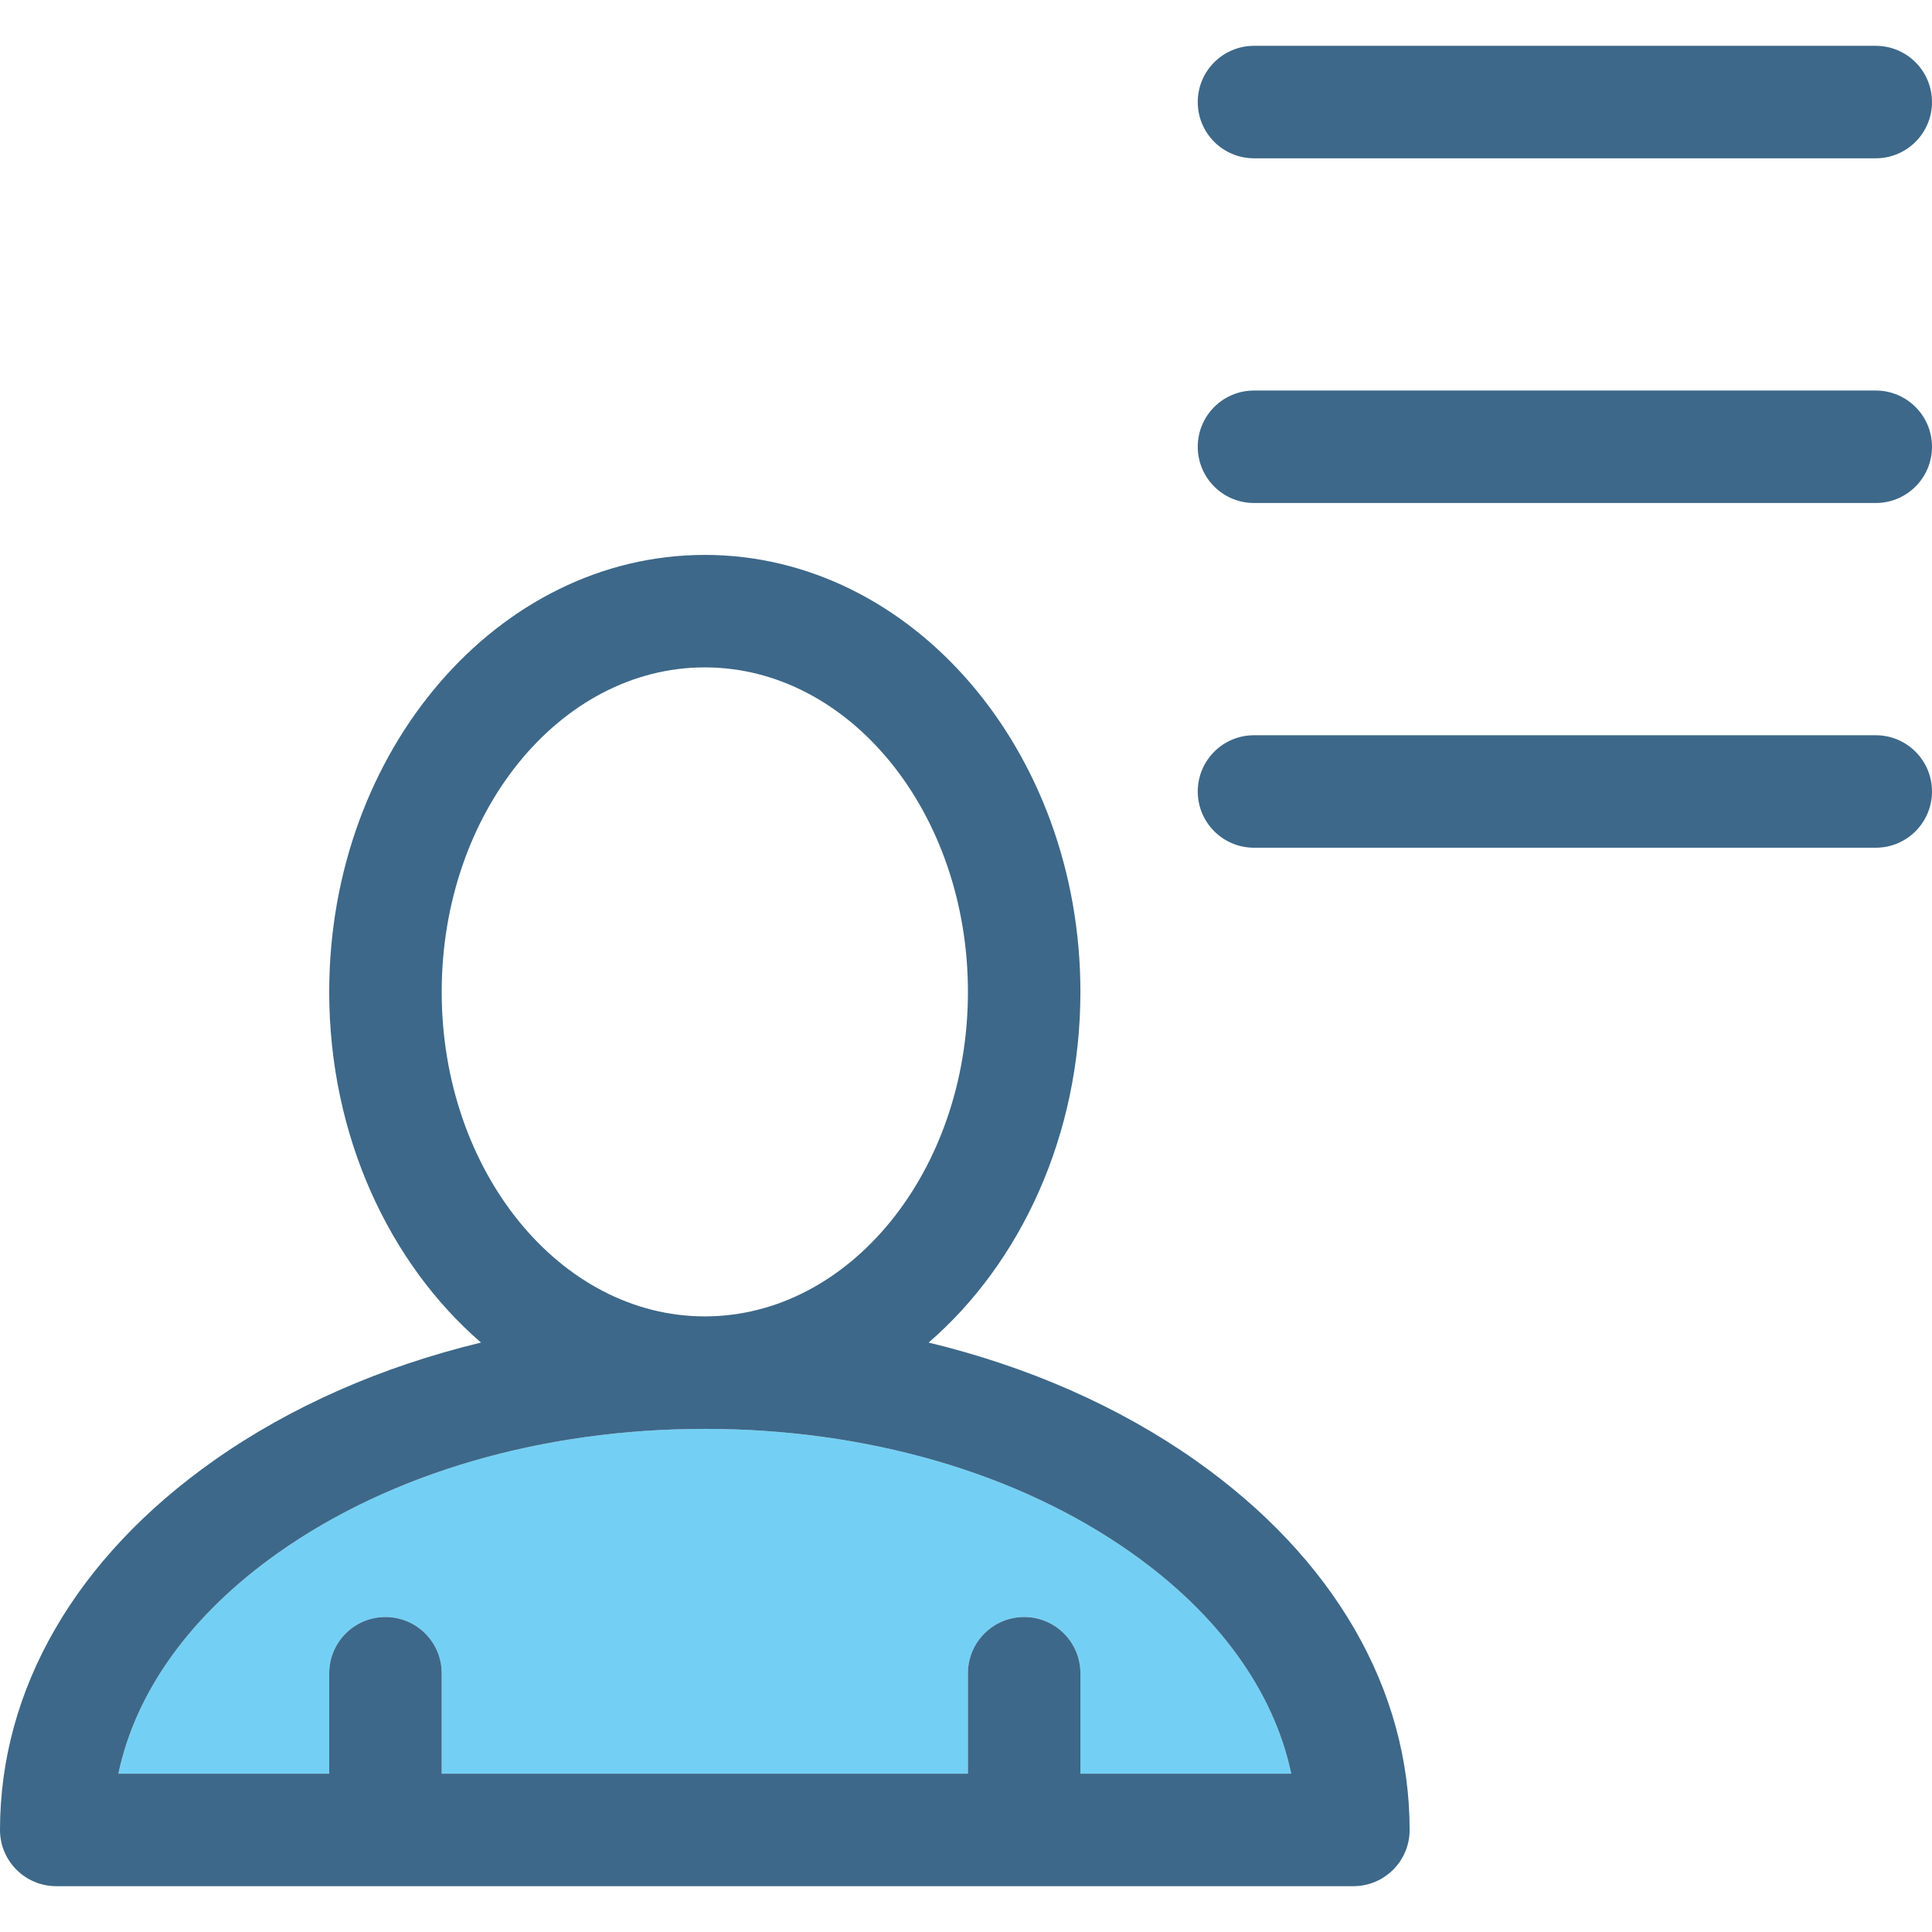
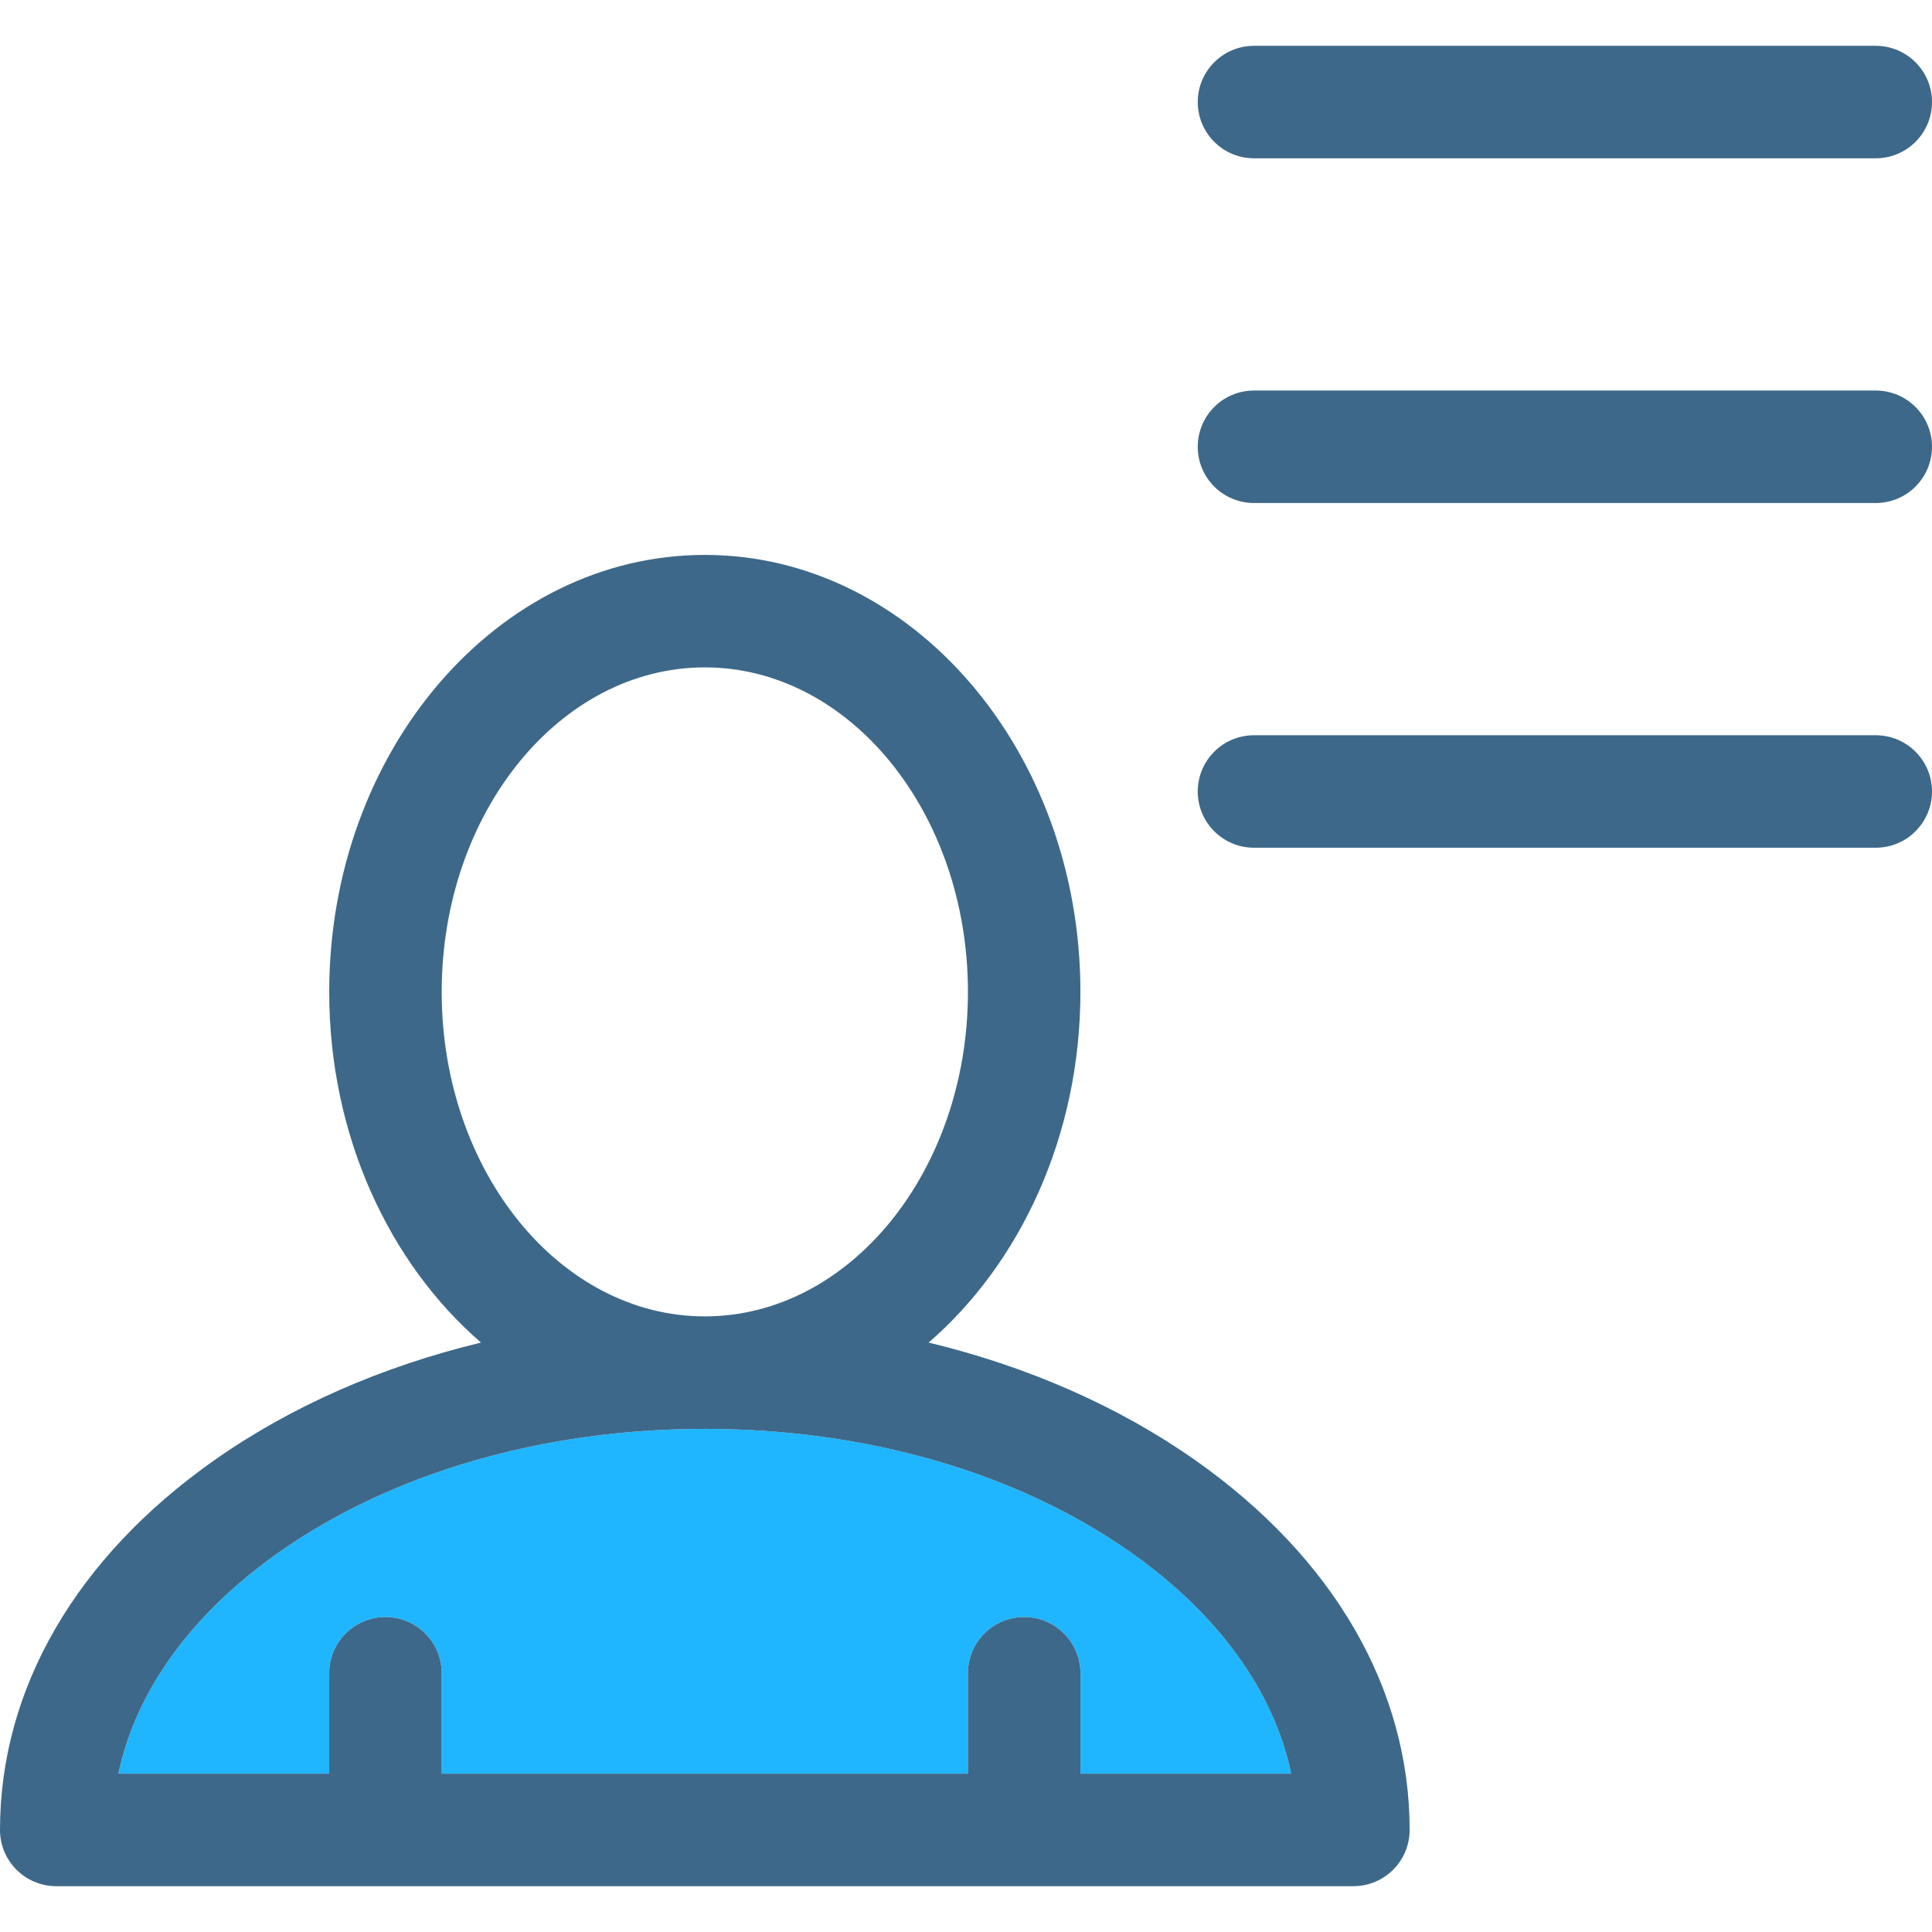
<svg xmlns="http://www.w3.org/2000/svg" version="1.1" id="Capa_1" x="0px" y="0px" viewBox="0 0 412.256 412.256" style="enable-background:new 0 0 412.256 412.256;" xml:space="preserve">
  <g>
    <g>
      <path style="fill:none;" d="M150.395,280.896c30.959,0,56.146-31.062,56.146-69.244c0-38.18-25.188-69.242-56.146-69.242    S94.25,173.472,94.25,211.651C94.25,249.833,119.438,280.896,150.395,280.896z" />
-       <path style="fill:#73D0F4;" d="M241.34,331.284c-24.133-17.017-56.432-26.389-90.945-26.389c-34.512,0-66.811,9.371-90.945,26.389    c-18.67,13.164-30.488,29.596-34.195,47.193H70.25v-21.432c0-6.627,5.373-12,12-12c6.627,0,12,5.373,12,12v21.432h112.291v-21.432    c0-6.627,5.373-12,12-12c6.627,0,12,5.373,12,12v21.432h44.994C271.83,360.88,260.01,344.448,241.34,331.284z" />
+       <path style="fill:#1fb6ff;" d="M241.34,331.284c-24.133-17.017-56.432-26.389-90.945-26.389c-34.512,0-66.811,9.371-90.945,26.389    c-18.67,13.164-30.488,29.596-34.195,47.193H70.25v-21.432c0-6.627,5.373-12,12-12c6.627,0,12,5.373,12,12v21.432h112.291v-21.432    c0-6.627,5.373-12,12-12c6.627,0,12,5.373,12,12v21.432h44.994C271.83,360.88,260.01,344.448,241.34,331.284z" />
      <path style="fill:#3D6889;" d="M255.17,311.669c-16.381-11.551-35.838-20.074-57.012-25.188    c19.639-17.01,32.383-44.221,32.383-74.83c0-51.414-35.953-93.242-80.146-93.242c-44.191,0-80.145,41.828-80.145,93.242    c0,30.609,12.744,57.82,32.383,74.83c-21.174,5.113-40.631,13.637-57.014,25.188C16.201,332.411,0,360.399,0,390.478    c0,6.627,5.373,12,12,12h276.791c6.627,0,12-5.373,12-12C300.791,360.399,284.59,332.411,255.17,311.669z M94.25,211.651    c0-38.18,25.186-69.242,56.145-69.242s56.146,31.063,56.146,69.242c0,38.182-25.188,69.244-56.146,69.244    C119.438,280.896,94.25,249.833,94.25,211.651z M230.541,378.478v-21.432c0-6.627-5.373-12-12-12c-6.627,0-12,5.373-12,12v21.432    H94.25v-21.432c0-6.627-5.373-12-12-12c-6.627,0-12,5.373-12,12v21.432H25.254c3.707-17.598,15.525-34.029,34.195-47.193    c24.135-17.017,56.434-26.389,90.945-26.389c34.514,0,66.813,9.371,90.945,26.389c18.67,13.164,30.49,29.596,34.195,47.193    H230.541z" />
      <path style="fill:#3D6889;" d="M267.58,33.778h132.676c6.627,0,12-5.373,12-12c0-6.627-5.373-12-12-12H267.58    c-6.627,0-12,5.373-12,12C255.58,28.405,260.953,33.778,267.58,33.778z" />
      <path style="fill:#3D6889;" d="M400.256,83.333H267.58c-6.627,0-12,5.373-12,12c0,6.629,5.373,12,12,12h132.676    c6.627,0,12-5.371,12-12C412.256,88.706,406.883,83.333,400.256,83.333z" />
      <path style="fill:#3D6889;" d="M400.256,156.89H267.58c-6.627,0-12,5.373-12,12c0,6.627,5.373,12,12,12h132.676    c6.627,0,12-5.373,12-12C412.256,162.263,406.883,156.89,400.256,156.89z" />
    </g>
  </g>
  <g>
</g>
  <g>
</g>
  <g>
</g>
  <g>
</g>
  <g>
</g>
  <g>
</g>
  <g>
</g>
  <g>
</g>
  <g>
</g>
  <g>
</g>
  <g>
</g>
  <g>
</g>
  <g>
</g>
  <g>
</g>
  <g>
</g>
</svg>
